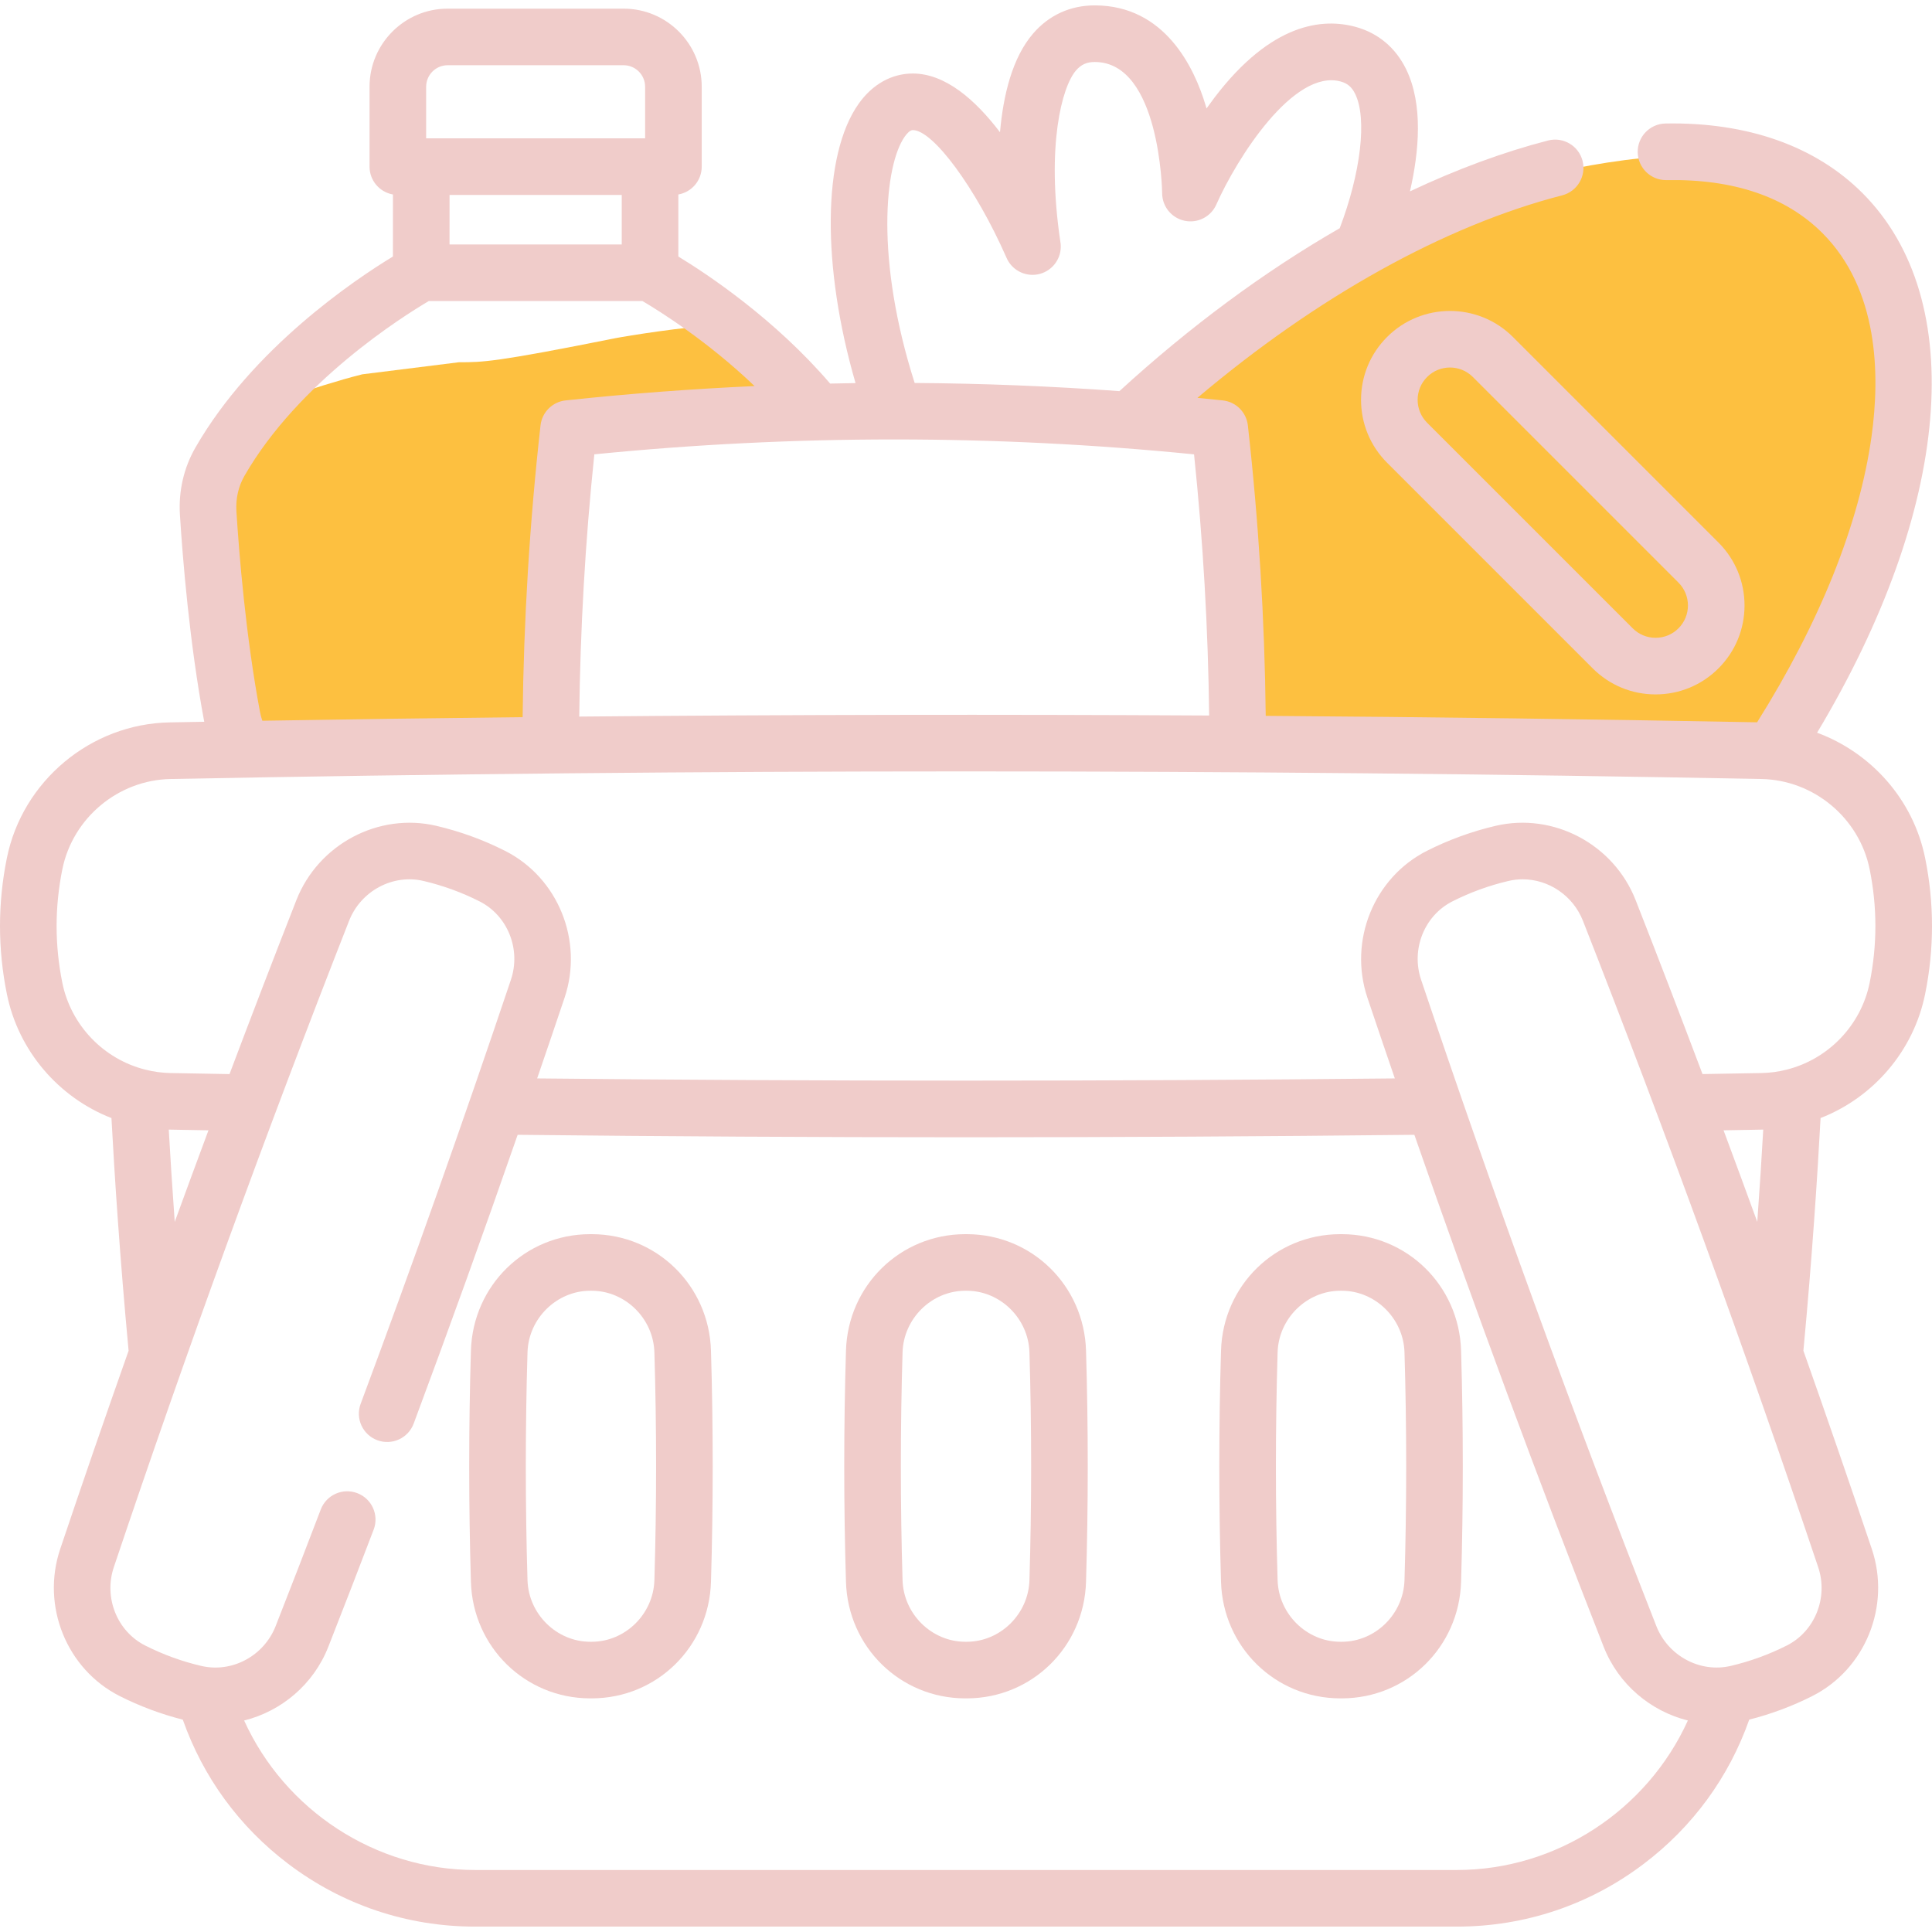
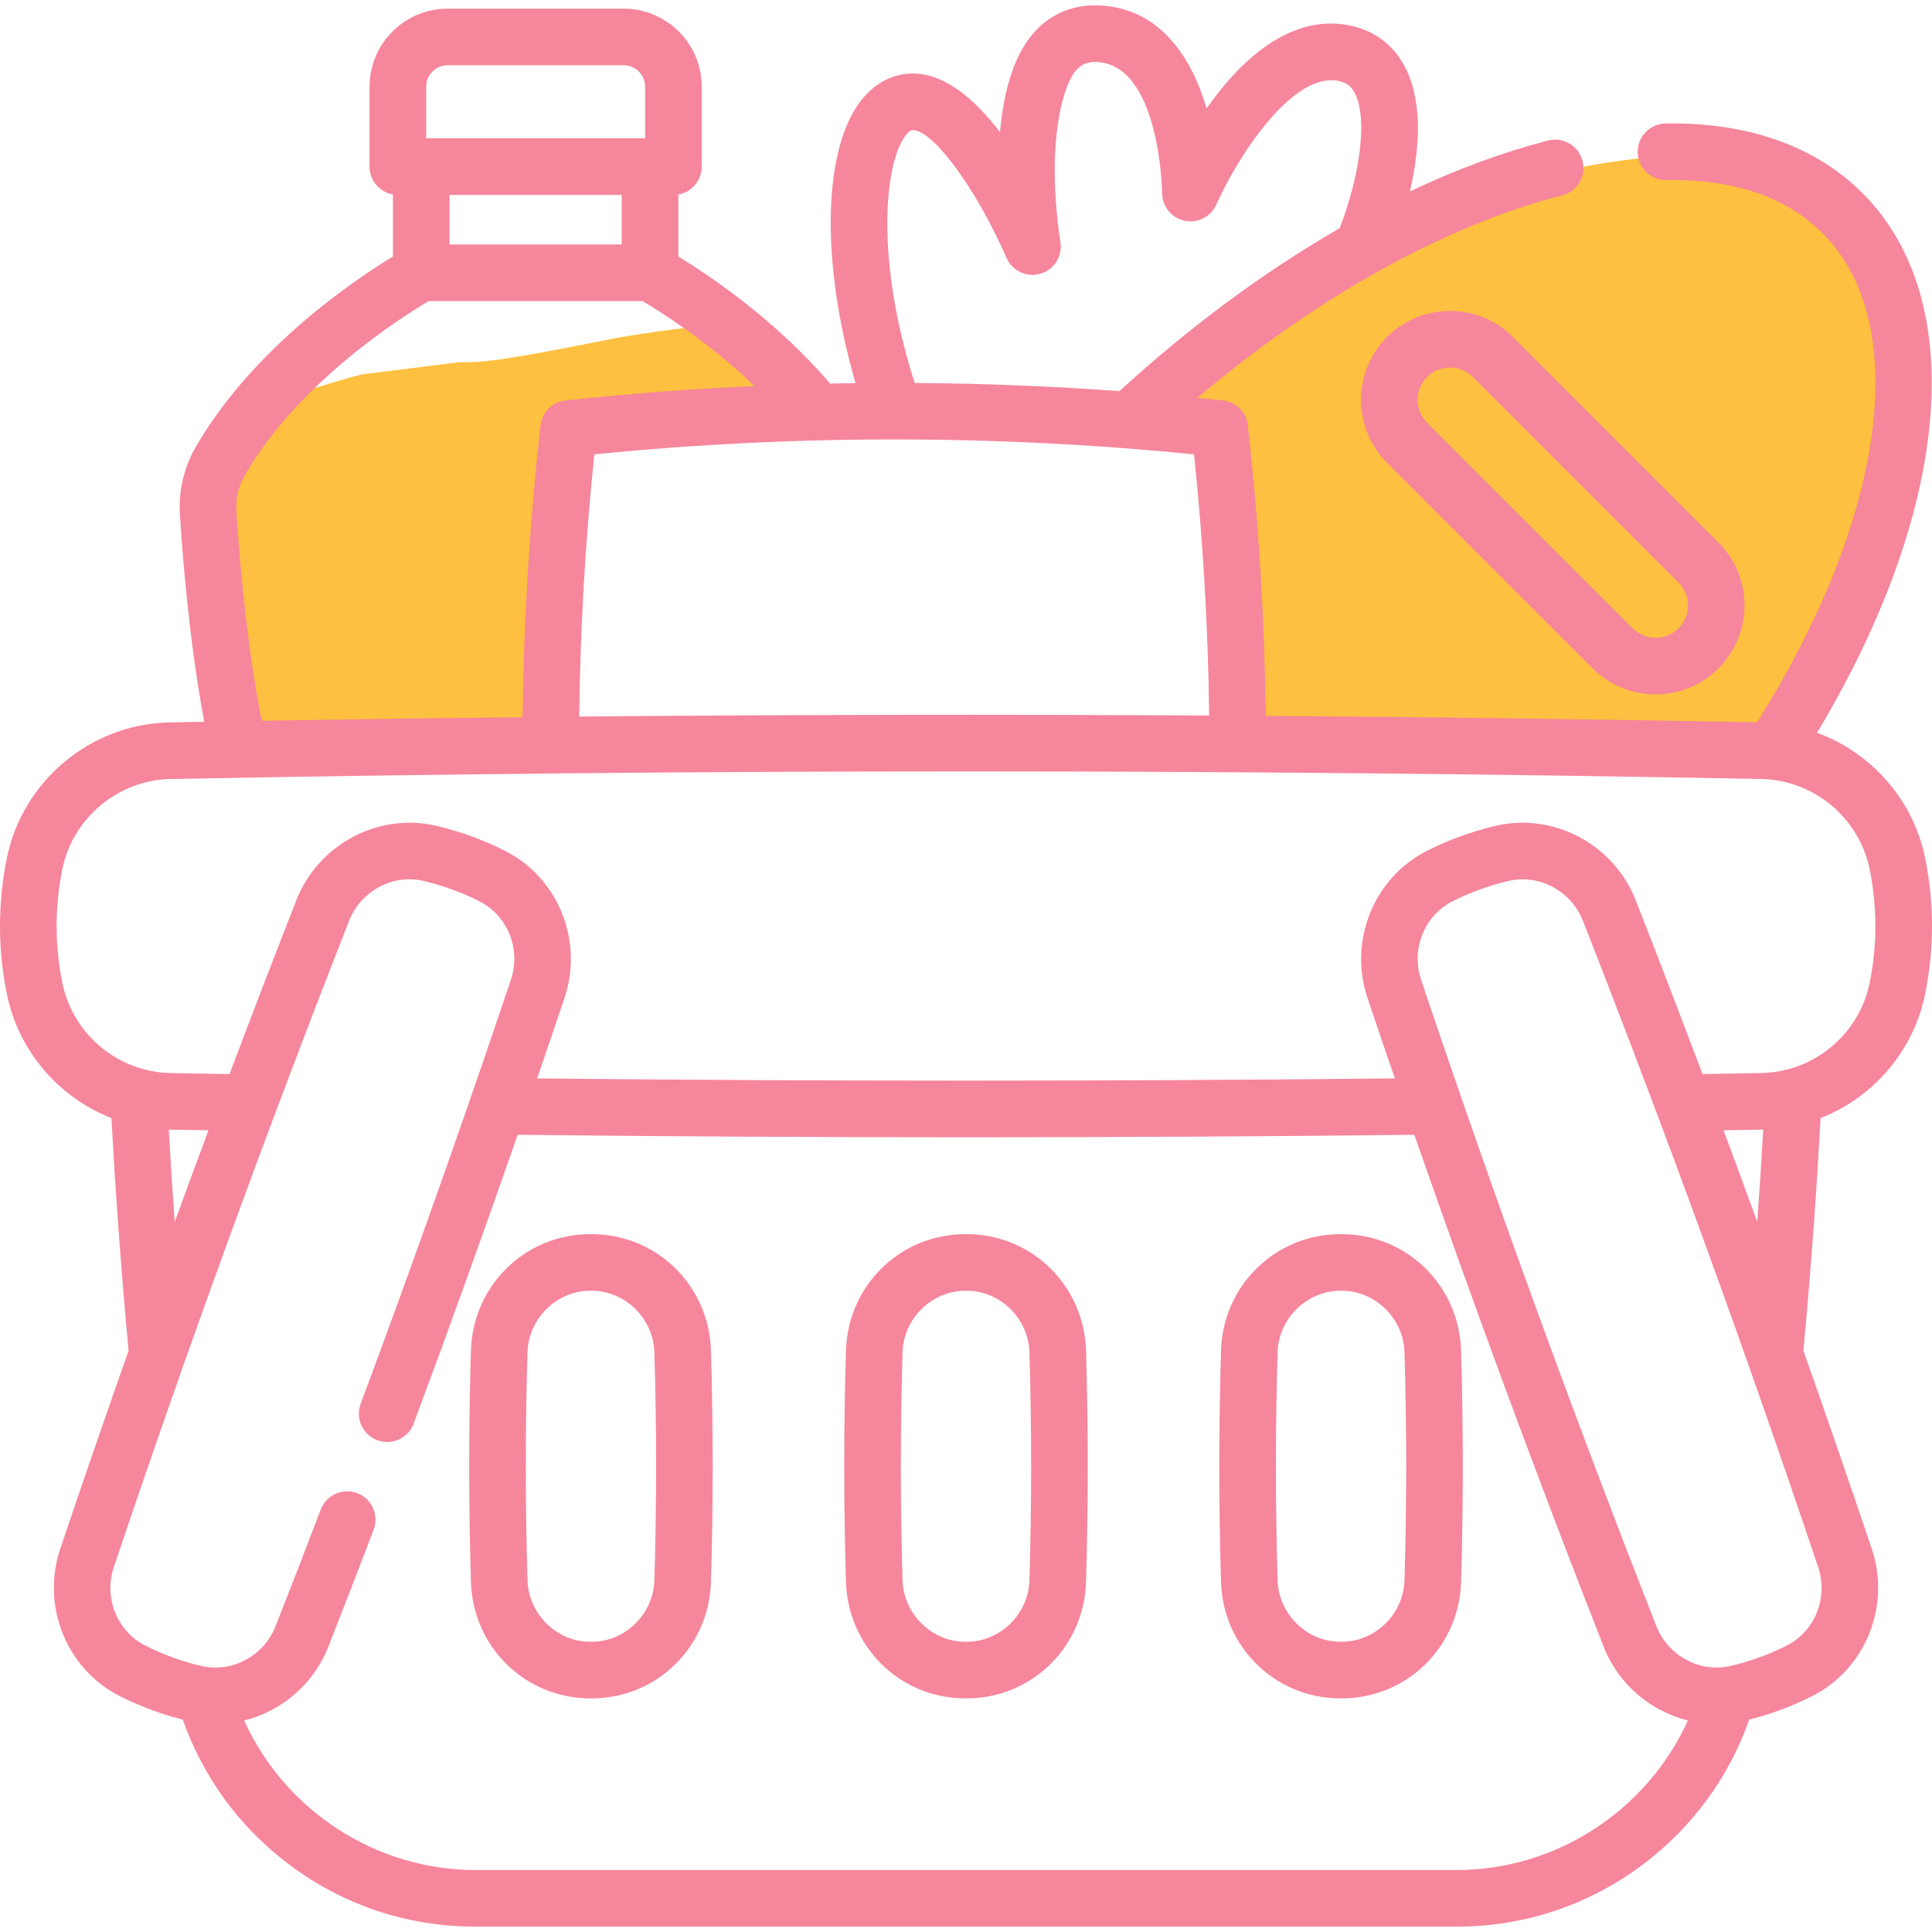
<svg xmlns="http://www.w3.org/2000/svg" width="80" height="80" viewBox="0 0 80 80" fill="none">
  <path d="M10 31L9 25.5V20.5C9.167 19.333 9.6 17 10 17C10.4 17 13 16 15 15.5L19 15C20 15 20.5 15 25.5 14C25.892 13.922 28.5 13.5 29.5 13.5L28 11.5L30 13.5L32 15.5L32.5 17C31.833 17.167 30.3 17.5 29.5 17.5H25.5L23.5 18.5V20C23.5 20.4 23.167 23.833 23 25.5L22.5 30.5L20.5 31H11H10Z" fill="#FDC040" />
  <path d="M47 17.5L49 15L55.5 10.5L63 7.5C65.333 6.833 70.6 5.8 73 7C76 8.5 76.5 9 79 13.5C78.833 17 78.2 24.3 77 25.5L74.5 30L73 31H65.5H54.5H51V27.5C51 27 50.5 23.5 50.5 23V20L50 18L49 17.5H47Z" fill="#FDC040" />
-   <path d="M57.437 13.953C56.741 14.648 56.358 15.573 56.358 16.557C56.358 17.541 56.741 18.465 57.436 19.161L65.95 27.675C66.646 28.371 67.571 28.754 68.554 28.754C69.538 28.754 70.463 28.371 71.159 27.675C71.854 26.979 72.237 26.055 72.237 25.071C72.237 24.087 71.854 23.162 71.159 22.466L62.645 13.952C61.209 12.517 58.872 12.517 57.437 13.953ZM69.501 24.124C69.754 24.377 69.894 24.713 69.894 25.071C69.894 25.428 69.754 25.765 69.501 26.018C69.249 26.271 68.912 26.41 68.554 26.41C68.197 26.41 67.86 26.271 67.608 26.018L59.093 17.504C58.841 17.251 58.701 16.914 58.701 16.557C58.701 16.199 58.841 15.863 59.094 15.61C59.355 15.349 59.697 15.218 60.041 15.218C60.383 15.218 60.727 15.349 60.987 15.61L69.501 24.124Z" fill="#F0CCCA" />
-   <path d="M79.715 35.527C79.225 33.106 77.477 31.165 75.242 30.34C80.786 21.091 81.555 12.429 77.119 7.993C75.173 6.048 72.355 5.052 68.964 5.114C68.317 5.126 67.802 5.66 67.814 6.307C67.825 6.947 68.348 7.458 68.985 7.458C68.992 7.458 69 7.458 69.007 7.458C71.782 7.406 73.956 8.145 75.462 9.651C77.79 11.979 77.853 15.517 77.496 18.076C76.991 21.693 75.354 25.773 72.758 29.909C65.999 29.78 59.211 29.691 52.411 29.642C52.367 25.651 52.12 21.611 51.671 17.614C51.61 17.069 51.178 16.639 50.632 16.58C50.283 16.542 49.933 16.509 49.583 16.474C54.53 12.291 59.819 9.344 64.688 8.088C65.315 7.926 65.691 7.287 65.53 6.66C65.368 6.033 64.729 5.656 64.102 5.818C62.236 6.3 60.318 7.01 58.383 7.925C58.76 6.287 58.94 4.323 58.221 2.858C57.787 1.975 57.07 1.373 56.147 1.117C54.778 0.738 52.653 0.937 50.291 4.039C50.177 4.19 50.067 4.341 49.96 4.491C49.948 4.447 49.935 4.402 49.921 4.358C49.457 2.814 48.244 0.223 45.33 0.223C44.318 0.223 43.435 0.627 42.778 1.39C41.919 2.386 41.543 3.934 41.408 5.476C40.383 4.128 39.141 3.044 37.797 3.044C36.924 3.044 36.127 3.488 35.555 4.296C34.047 6.423 34.025 11.033 35.426 15.863C35.075 15.868 34.725 15.876 34.374 15.883C32.078 13.204 29.303 11.36 28.089 10.622V8.053C28.639 7.957 29.057 7.478 29.057 6.9V3.592C29.057 1.808 27.606 0.358 25.823 0.358H18.536C16.753 0.358 15.302 1.808 15.302 3.592V6.9C15.302 7.478 15.72 7.957 16.271 8.053L16.27 10.622C14.688 11.583 10.461 14.415 8.095 18.528C7.613 19.363 7.389 20.326 7.45 21.314C7.563 23.116 7.845 26.617 8.457 29.887C7.977 29.896 7.497 29.904 7.018 29.913C3.762 29.975 0.931 32.336 0.285 35.527C-0.095 37.397 -0.095 39.292 0.285 41.161C0.759 43.507 2.42 45.442 4.615 46.297C4.743 48.682 4.964 52.075 5.325 55.931C4.357 58.671 3.41 61.412 2.491 64.147C1.7 66.503 2.759 69.118 4.955 70.23C5.791 70.652 6.669 70.979 7.569 71.207C8.409 73.59 9.909 75.646 11.942 77.183C14.186 78.88 16.861 79.777 19.676 79.777H60.324C63.139 79.777 65.814 78.88 68.058 77.183C70.091 75.646 71.591 73.59 72.432 71.206C73.335 70.977 74.214 70.649 75.046 70.228C77.242 69.118 78.301 66.503 77.509 64.145C76.589 61.408 75.642 58.668 74.675 55.93C75.036 52.074 75.257 48.682 75.386 46.296C77.582 45.44 79.242 43.505 79.715 41.162C80.095 39.292 80.095 37.396 79.715 35.527ZM49.443 18.814C49.818 22.412 50.027 26.04 50.068 29.628C41.375 29.578 32.669 29.592 23.985 29.672C24.025 26.07 24.233 22.427 24.61 18.813C32.854 17.991 41.199 17.991 49.443 18.814ZM37.467 5.651C37.553 5.531 37.679 5.387 37.797 5.387C38.64 5.387 40.41 7.795 41.669 10.654C41.876 11.16 42.41 11.458 42.954 11.364C43.515 11.267 43.925 10.779 43.925 10.209C43.925 10.138 43.918 10.067 43.905 9.996C43.319 6.036 43.971 3.595 44.553 2.92C44.766 2.672 44.999 2.567 45.33 2.567C48.032 2.567 48.122 7.942 48.122 7.995C48.122 8.549 48.51 9.027 49.052 9.141C49.595 9.256 50.142 8.975 50.366 8.468C51.204 6.573 53.564 2.834 55.52 3.376C55.799 3.453 55.977 3.607 56.116 3.891C56.614 4.907 56.348 7.154 55.475 9.45C52.375 11.232 49.284 13.511 46.353 16.196C43.532 15.99 40.704 15.877 37.874 15.858C36.241 10.739 36.624 6.841 37.467 5.651ZM25.745 10.123H18.614L18.615 8.072H25.745V10.123H25.745ZM18.536 2.701H25.823C26.314 2.701 26.713 3.101 26.713 3.591V5.728H17.646V3.592C17.646 3.101 18.045 2.701 18.536 2.701ZM10.768 29.493C10.174 26.337 9.9 22.922 9.789 21.169C9.757 20.644 9.873 20.136 10.126 19.698C12.361 15.812 16.681 13.099 17.755 12.466H26.604C27.288 12.87 29.299 14.121 31.244 15.986C28.63 16.105 26.02 16.301 23.421 16.58C22.875 16.639 22.443 17.069 22.382 17.614C21.931 21.63 21.684 25.688 21.641 29.696C18.043 29.735 14.449 29.783 10.863 29.844C10.824 29.729 10.791 29.613 10.768 29.493ZM6.988 46.774C6.998 46.775 7.008 46.776 7.018 46.776L7.055 46.776C7.581 46.786 8.106 46.795 8.632 46.804C8.162 48.067 7.696 49.331 7.235 50.596C7.132 49.169 7.051 47.881 6.988 46.774ZM60.324 77.433H19.676C15.537 77.433 11.79 74.949 10.109 71.243C11.648 70.859 12.983 69.751 13.596 68.188C14.272 66.467 14.885 64.881 15.472 63.34C15.703 62.735 15.399 62.058 14.794 61.828C14.19 61.597 13.512 61.901 13.282 62.505C12.698 64.039 12.087 65.618 11.414 67.333C10.928 68.571 9.605 69.281 8.332 68.982C7.532 68.795 6.751 68.511 6.013 68.138C4.848 67.549 4.289 66.153 4.713 64.893C7.717 55.952 10.995 46.947 14.454 38.13C14.94 36.891 16.265 36.181 17.534 36.478C18.342 36.668 19.123 36.952 19.857 37.324C21.021 37.912 21.58 39.307 21.156 40.569C19.189 46.42 17.096 52.328 14.934 58.129C14.708 58.735 15.016 59.41 15.623 59.636C16.229 59.862 16.904 59.554 17.13 58.947C18.603 54.994 20.044 50.991 21.435 46.99C27.598 47.057 33.798 47.092 40 47.092C46.202 47.092 52.403 47.057 58.566 46.99C61.04 54.103 63.666 61.21 66.403 68.187C67.016 69.75 68.352 70.858 69.891 71.242C68.21 74.948 64.463 77.433 60.324 77.433ZM73.988 68.137C73.251 68.509 72.47 68.793 71.666 68.982C70.397 69.279 69.072 68.57 68.585 67.331C65.133 58.534 61.856 49.529 58.844 40.567C58.42 39.306 58.979 37.911 60.143 37.323C60.88 36.95 61.661 36.666 62.465 36.478C62.66 36.432 62.856 36.41 63.05 36.41C64.122 36.41 65.134 37.08 65.546 38.128C68.998 46.925 72.275 55.93 75.287 64.892C75.711 66.153 75.153 67.548 73.988 68.137ZM71.369 46.804C71.894 46.795 72.418 46.786 72.943 46.776L72.985 46.776C72.994 46.776 73.003 46.775 73.012 46.774C72.949 47.88 72.868 49.168 72.765 50.595C72.304 49.329 71.838 48.066 71.369 46.804ZM77.418 40.697C77.063 42.45 75.712 43.862 73.968 44.295C73.639 44.379 73.292 44.425 72.938 44.432L72.899 44.433C72.098 44.448 71.298 44.462 70.497 44.475C69.587 42.063 68.665 39.659 67.728 37.272C66.82 34.957 64.326 33.634 61.93 34.196C60.946 34.426 59.988 34.775 59.086 35.231C56.889 36.341 55.83 38.956 56.622 41.314C56.996 42.427 57.375 43.541 57.757 44.655C45.964 44.777 34.035 44.777 22.242 44.655C22.624 43.541 23.004 42.427 23.377 41.316C24.17 38.957 23.111 36.342 20.915 35.233C20.016 34.777 19.059 34.429 18.069 34.196C15.673 33.635 13.181 34.958 12.272 37.274C11.335 39.662 10.412 42.065 9.504 44.476C8.702 44.462 7.9 44.448 7.099 44.433L7.064 44.433C6.708 44.425 6.36 44.379 6.025 44.293C4.288 43.862 2.936 42.45 2.581 40.696C2.265 39.136 2.265 37.554 2.582 35.993C3.012 33.869 4.896 32.298 7.062 32.257C28.918 31.837 51.081 31.837 72.938 32.257C75.104 32.298 76.988 33.869 77.418 35.993C77.735 37.553 77.735 39.136 77.418 40.697Z" fill="#F0CCCA" />
-   <path d="M24.51 51.104H24.43C21.747 51.11 19.581 53.228 19.5 55.926C19.405 59.104 19.405 62.326 19.5 65.504C19.581 68.201 21.747 70.32 24.431 70.326H24.51C27.193 70.32 29.359 68.201 29.44 65.504C29.535 62.326 29.535 59.104 29.44 55.926C29.359 53.228 27.193 51.11 24.51 51.104ZM27.097 65.433C27.055 66.835 25.892 67.979 24.505 67.982H24.436C23.048 67.979 21.885 66.835 21.843 65.433C21.749 62.302 21.749 59.127 21.843 55.996C21.885 54.594 23.048 53.451 24.437 53.447H24.503H24.504C25.892 53.451 27.055 54.594 27.097 55.996C27.191 59.127 27.191 62.302 27.097 65.433Z" fill="#F0CCCA" />
-   <path d="M40.039 51.104H39.96C37.276 51.11 35.111 53.228 35.03 55.926C34.934 59.104 34.934 62.326 35.03 65.504C35.111 68.201 37.276 70.32 39.961 70.326H40.039C42.723 70.32 44.889 68.201 44.97 65.504C45.065 62.326 45.065 59.104 44.97 55.926C44.889 53.228 42.723 51.11 40.039 51.104ZM42.627 65.433C42.585 66.835 41.422 67.979 40.035 67.982H39.966C38.578 67.979 37.415 66.835 37.373 65.433C37.279 62.302 37.279 59.127 37.373 55.996C37.415 54.594 38.578 53.451 39.967 53.447H40.033H40.034C41.422 53.451 42.585 54.594 42.627 55.996C42.721 59.127 42.721 62.302 42.627 65.433Z" fill="#F0CCCA" />
-   <path d="M55.569 51.104H55.49C52.806 51.11 50.641 53.228 50.56 55.926C50.465 59.104 50.465 62.326 50.56 65.504C50.641 68.201 52.806 70.32 55.491 70.326H55.569C58.253 70.32 60.419 68.201 60.5 65.504C60.595 62.326 60.595 59.104 60.5 55.926C60.419 53.228 58.253 51.11 55.569 51.104ZM58.157 65.433C58.115 66.835 56.952 67.979 55.565 67.982H55.496C54.108 67.979 52.945 66.835 52.903 65.433C52.809 62.302 52.809 59.127 52.903 55.996C52.945 54.594 54.108 53.451 55.497 53.447H55.563H55.564C56.952 53.451 58.115 54.594 58.157 55.996C58.251 59.127 58.251 62.302 58.157 65.433Z" fill="#F0CCCA" />
+   <path d="M57.437 13.953C56.741 14.648 56.358 15.573 56.358 16.557C56.358 17.541 56.741 18.465 57.436 19.161L65.95 27.675C66.646 28.371 67.571 28.754 68.554 28.754C69.538 28.754 70.463 28.371 71.159 27.675C71.854 26.979 72.237 26.055 72.237 25.071C72.237 24.087 71.854 23.162 71.159 22.466L62.645 13.952C61.209 12.517 58.872 12.517 57.437 13.953ZM69.501 24.124C69.754 24.377 69.894 24.713 69.894 25.071C69.894 25.428 69.754 25.765 69.501 26.018C69.249 26.271 68.912 26.41 68.554 26.41C68.197 26.41 67.86 26.271 67.608 26.018L59.093 17.504C58.841 17.251 58.701 16.914 58.701 16.557C58.701 16.199 58.841 15.863 59.094 15.61C59.355 15.349 59.697 15.218 60.041 15.218C60.383 15.218 60.727 15.349 60.987 15.61L69.501 24.124Z" fill="#F6869C" />
+   <path d="M79.715 35.527C79.225 33.106 77.477 31.165 75.242 30.34C80.786 21.091 81.555 12.429 77.119 7.993C75.173 6.048 72.355 5.052 68.964 5.114C68.317 5.126 67.802 5.66 67.814 6.307C67.825 6.947 68.348 7.458 68.985 7.458C68.992 7.458 69 7.458 69.007 7.458C71.782 7.406 73.956 8.145 75.462 9.651C77.79 11.979 77.853 15.517 77.496 18.076C76.991 21.693 75.354 25.773 72.758 29.909C65.999 29.78 59.211 29.691 52.411 29.642C52.367 25.651 52.12 21.611 51.671 17.614C51.61 17.069 51.178 16.639 50.632 16.58C50.283 16.542 49.933 16.509 49.583 16.474C54.53 12.291 59.819 9.344 64.688 8.088C65.315 7.926 65.691 7.287 65.53 6.66C65.368 6.033 64.729 5.656 64.102 5.818C62.236 6.3 60.318 7.01 58.383 7.925C58.76 6.287 58.94 4.323 58.221 2.858C57.787 1.975 57.07 1.373 56.147 1.117C54.778 0.738 52.653 0.937 50.291 4.039C50.177 4.19 50.067 4.341 49.96 4.491C49.948 4.447 49.935 4.402 49.921 4.358C49.457 2.814 48.244 0.223 45.33 0.223C44.318 0.223 43.435 0.627 42.778 1.39C41.919 2.386 41.543 3.934 41.408 5.476C40.383 4.128 39.141 3.044 37.797 3.044C36.924 3.044 36.127 3.488 35.555 4.296C34.047 6.423 34.025 11.033 35.426 15.863C35.075 15.868 34.725 15.876 34.374 15.883C32.078 13.204 29.303 11.36 28.089 10.622V8.053C28.639 7.957 29.057 7.478 29.057 6.9V3.592C29.057 1.808 27.606 0.358 25.823 0.358H18.536C16.753 0.358 15.302 1.808 15.302 3.592V6.9C15.302 7.478 15.72 7.957 16.271 8.053L16.27 10.622C14.688 11.583 10.461 14.415 8.095 18.528C7.613 19.363 7.389 20.326 7.45 21.314C7.563 23.116 7.845 26.617 8.457 29.887C7.977 29.896 7.497 29.904 7.018 29.913C3.762 29.975 0.931 32.336 0.285 35.527C-0.095 37.397 -0.095 39.292 0.285 41.161C0.759 43.507 2.42 45.442 4.615 46.297C4.743 48.682 4.964 52.075 5.325 55.931C4.357 58.671 3.41 61.412 2.491 64.147C1.7 66.503 2.759 69.118 4.955 70.23C5.791 70.652 6.669 70.979 7.569 71.207C8.409 73.59 9.909 75.646 11.942 77.183C14.186 78.88 16.861 79.777 19.676 79.777H60.324C63.139 79.777 65.814 78.88 68.058 77.183C70.091 75.646 71.591 73.59 72.432 71.206C73.335 70.977 74.214 70.649 75.046 70.228C77.242 69.118 78.301 66.503 77.509 64.145C76.589 61.408 75.642 58.668 74.675 55.93C75.036 52.074 75.257 48.682 75.386 46.296C77.582 45.44 79.242 43.505 79.715 41.162C80.095 39.292 80.095 37.396 79.715 35.527ZM49.443 18.814C49.818 22.412 50.027 26.04 50.068 29.628C41.375 29.578 32.669 29.592 23.985 29.672C24.025 26.07 24.233 22.427 24.61 18.813C32.854 17.991 41.199 17.991 49.443 18.814ZM37.467 5.651C37.553 5.531 37.679 5.387 37.797 5.387C38.64 5.387 40.41 7.795 41.669 10.654C41.876 11.16 42.41 11.458 42.954 11.364C43.515 11.267 43.925 10.779 43.925 10.209C43.925 10.138 43.918 10.067 43.905 9.996C43.319 6.036 43.971 3.595 44.553 2.92C44.766 2.672 44.999 2.567 45.33 2.567C48.032 2.567 48.122 7.942 48.122 7.995C48.122 8.549 48.51 9.027 49.052 9.141C49.595 9.256 50.142 8.975 50.366 8.468C51.204 6.573 53.564 2.834 55.52 3.376C55.799 3.453 55.977 3.607 56.116 3.891C56.614 4.907 56.348 7.154 55.475 9.45C52.375 11.232 49.284 13.511 46.353 16.196C43.532 15.99 40.704 15.877 37.874 15.858C36.241 10.739 36.624 6.841 37.467 5.651ZM25.745 10.123H18.614L18.615 8.072H25.745V10.123H25.745ZM18.536 2.701H25.823C26.314 2.701 26.713 3.101 26.713 3.591V5.728H17.646V3.592C17.646 3.101 18.045 2.701 18.536 2.701ZM10.768 29.493C10.174 26.337 9.9 22.922 9.789 21.169C9.757 20.644 9.873 20.136 10.126 19.698C12.361 15.812 16.681 13.099 17.755 12.466H26.604C27.288 12.87 29.299 14.121 31.244 15.986C28.63 16.105 26.02 16.301 23.421 16.58C22.875 16.639 22.443 17.069 22.382 17.614C21.931 21.63 21.684 25.688 21.641 29.696C18.043 29.735 14.449 29.783 10.863 29.844C10.824 29.729 10.791 29.613 10.768 29.493ZM6.988 46.774C6.998 46.775 7.008 46.776 7.018 46.776L7.055 46.776C7.581 46.786 8.106 46.795 8.632 46.804C8.162 48.067 7.696 49.331 7.235 50.596C7.132 49.169 7.051 47.881 6.988 46.774ZM60.324 77.433H19.676C15.537 77.433 11.79 74.949 10.109 71.243C11.648 70.859 12.983 69.751 13.596 68.188C14.272 66.467 14.885 64.881 15.472 63.34C15.703 62.735 15.399 62.058 14.794 61.828C14.19 61.597 13.512 61.901 13.282 62.505C12.698 64.039 12.087 65.618 11.414 67.333C10.928 68.571 9.605 69.281 8.332 68.982C7.532 68.795 6.751 68.511 6.013 68.138C4.848 67.549 4.289 66.153 4.713 64.893C7.717 55.952 10.995 46.947 14.454 38.13C14.94 36.891 16.265 36.181 17.534 36.478C18.342 36.668 19.123 36.952 19.857 37.324C21.021 37.912 21.58 39.307 21.156 40.569C19.189 46.42 17.096 52.328 14.934 58.129C14.708 58.735 15.016 59.41 15.623 59.636C16.229 59.862 16.904 59.554 17.13 58.947C18.603 54.994 20.044 50.991 21.435 46.99C27.598 47.057 33.798 47.092 40 47.092C46.202 47.092 52.403 47.057 58.566 46.99C61.04 54.103 63.666 61.21 66.403 68.187C67.016 69.75 68.352 70.858 69.891 71.242C68.21 74.948 64.463 77.433 60.324 77.433ZM73.988 68.137C73.251 68.509 72.47 68.793 71.666 68.982C70.397 69.279 69.072 68.57 68.585 67.331C65.133 58.534 61.856 49.529 58.844 40.567C58.42 39.306 58.979 37.911 60.143 37.323C60.88 36.95 61.661 36.666 62.465 36.478C62.66 36.432 62.856 36.41 63.05 36.41C64.122 36.41 65.134 37.08 65.546 38.128C68.998 46.925 72.275 55.93 75.287 64.892C75.711 66.153 75.153 67.548 73.988 68.137ZM71.369 46.804C71.894 46.795 72.418 46.786 72.943 46.776L72.985 46.776C72.994 46.776 73.003 46.775 73.012 46.774C72.949 47.88 72.868 49.168 72.765 50.595C72.304 49.329 71.838 48.066 71.369 46.804ZM77.418 40.697C77.063 42.45 75.712 43.862 73.968 44.295C73.639 44.379 73.292 44.425 72.938 44.432L72.899 44.433C72.098 44.448 71.298 44.462 70.497 44.475C69.587 42.063 68.665 39.659 67.728 37.272C66.82 34.957 64.326 33.634 61.93 34.196C60.946 34.426 59.988 34.775 59.086 35.231C56.889 36.341 55.83 38.956 56.622 41.314C56.996 42.427 57.375 43.541 57.757 44.655C45.964 44.777 34.035 44.777 22.242 44.655C22.624 43.541 23.004 42.427 23.377 41.316C24.17 38.957 23.111 36.342 20.915 35.233C20.016 34.777 19.059 34.429 18.069 34.196C15.673 33.635 13.181 34.958 12.272 37.274C11.335 39.662 10.412 42.065 9.504 44.476C8.702 44.462 7.9 44.448 7.099 44.433L7.064 44.433C6.708 44.425 6.36 44.379 6.025 44.293C4.288 43.862 2.936 42.45 2.581 40.696C2.265 39.136 2.265 37.554 2.582 35.993C3.012 33.869 4.896 32.298 7.062 32.257C28.918 31.837 51.081 31.837 72.938 32.257C75.104 32.298 76.988 33.869 77.418 35.993C77.735 37.553 77.735 39.136 77.418 40.697Z" fill="#F6869C" />
+   <path d="M24.51 51.104H24.43C21.747 51.11 19.581 53.228 19.5 55.926C19.405 59.104 19.405 62.326 19.5 65.504C19.581 68.201 21.747 70.32 24.431 70.326H24.51C27.193 70.32 29.359 68.201 29.44 65.504C29.535 62.326 29.535 59.104 29.44 55.926C29.359 53.228 27.193 51.11 24.51 51.104ZM27.097 65.433C27.055 66.835 25.892 67.979 24.505 67.982H24.436C23.048 67.979 21.885 66.835 21.843 65.433C21.749 62.302 21.749 59.127 21.843 55.996C21.885 54.594 23.048 53.451 24.437 53.447H24.503H24.504C25.892 53.451 27.055 54.594 27.097 55.996C27.191 59.127 27.191 62.302 27.097 65.433Z" fill="#F6869C" />
+   <path d="M40.039 51.104H39.96C37.276 51.11 35.111 53.228 35.03 55.926C34.934 59.104 34.934 62.326 35.03 65.504C35.111 68.201 37.276 70.32 39.961 70.326H40.039C42.723 70.32 44.889 68.201 44.97 65.504C45.065 62.326 45.065 59.104 44.97 55.926C44.889 53.228 42.723 51.11 40.039 51.104ZM42.627 65.433C42.585 66.835 41.422 67.979 40.035 67.982H39.966C38.578 67.979 37.415 66.835 37.373 65.433C37.279 62.302 37.279 59.127 37.373 55.996C37.415 54.594 38.578 53.451 39.967 53.447H40.033H40.034C41.422 53.451 42.585 54.594 42.627 55.996C42.721 59.127 42.721 62.302 42.627 65.433Z" fill="#F6869C" />
+   <path d="M55.569 51.104H55.49C52.806 51.11 50.641 53.228 50.56 55.926C50.465 59.104 50.465 62.326 50.56 65.504C50.641 68.201 52.806 70.32 55.491 70.326H55.569C58.253 70.32 60.419 68.201 60.5 65.504C60.595 62.326 60.595 59.104 60.5 55.926C60.419 53.228 58.253 51.11 55.569 51.104ZM58.157 65.433C58.115 66.835 56.952 67.979 55.565 67.982H55.496C54.108 67.979 52.945 66.835 52.903 65.433C52.809 62.302 52.809 59.127 52.903 55.996C52.945 54.594 54.108 53.451 55.497 53.447H55.563H55.564C56.952 53.451 58.115 54.594 58.157 55.996C58.251 59.127 58.251 62.302 58.157 65.433Z" fill="#F6869C" />
</svg>
